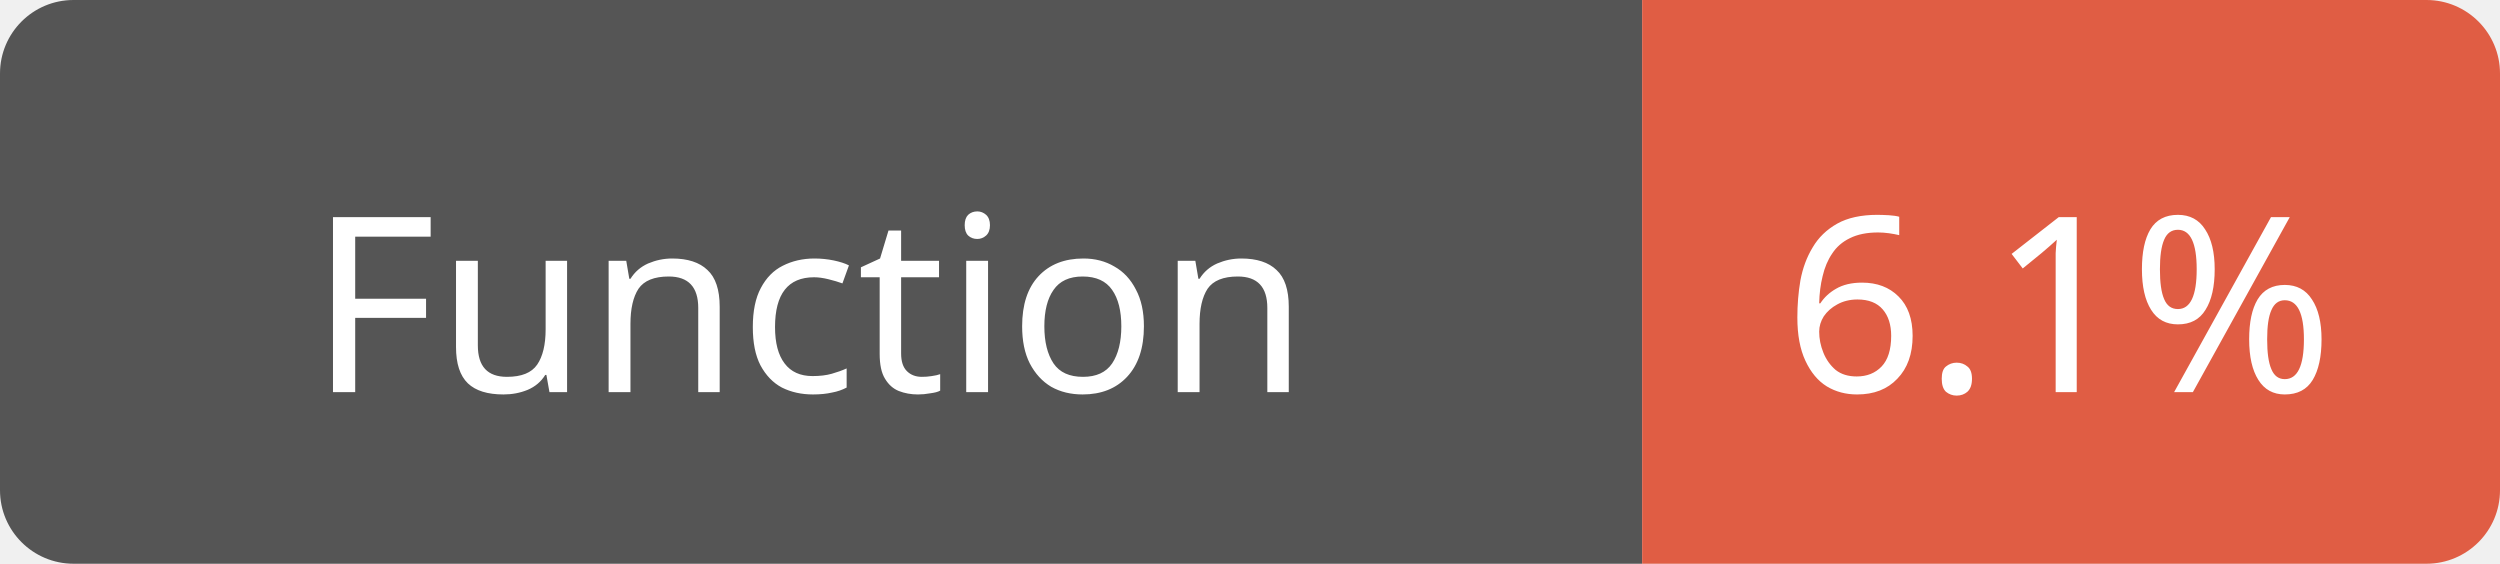
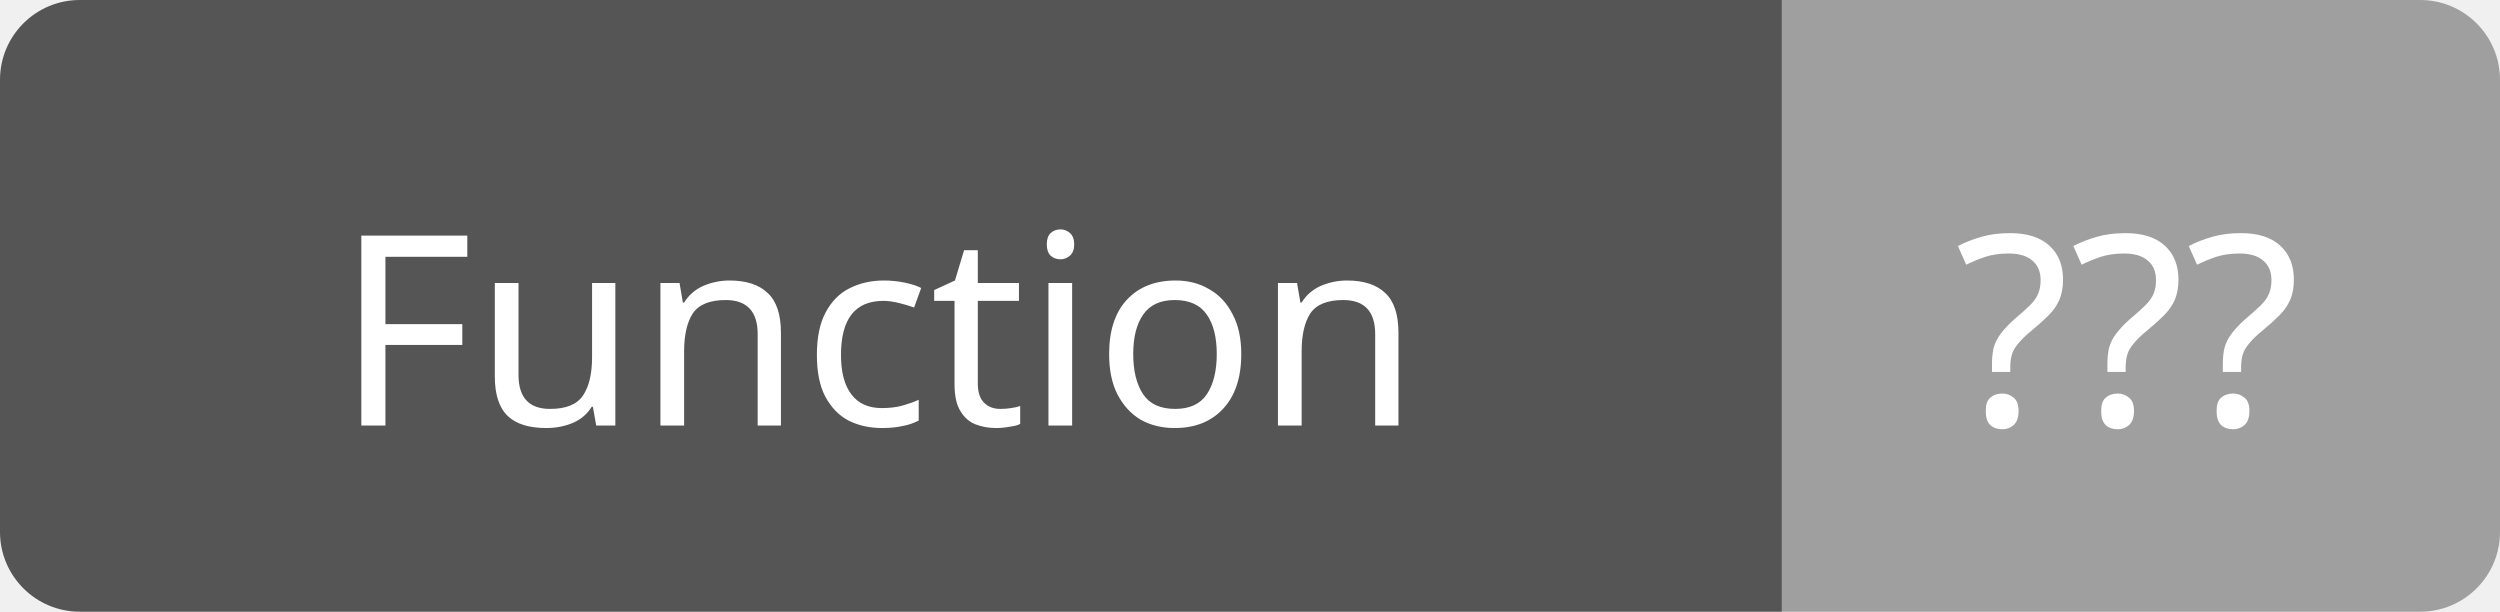
- <svg xmlns="http://www.w3.org/2000/svg" width="102" height="23">
+ <svg xmlns="http://www.w3.org/2000/svg" width="94" height="23">
  <path d="M3,0 h61 h3 v23 h-3 h-61 a3,3 0 0 1 -3,-3 v-17 a3,3 0 0 1 3,-3 z" fill="#555" />
-   <path d="M70,0 h29 a3,3 0 0 1 3,3 v17 a3,3 0 0 1 -3,3 h-29 h-3 v-23 h3 z" fill="#e05d44" />
+   <path d="M70,0 h21 a3,3 0 0 1 3,3 v17 a3,3 0 0 1 -3,3 h-21 h-3 v-23 h3 z" fill="#9f9f9f" />
  <text x="33" y="16" fill="#fff" font-family="Verdana" font-size="10" text-anchor="middle">Function</text>
-   <text x="84" y="16" fill="#fff" font-family="Verdana" font-size="10" text-anchor="middle">6.1%</text>
+   <text x="80" y="16" fill="#fff" font-family="Verdana" font-size="10" text-anchor="middle">???</text>
</svg>
